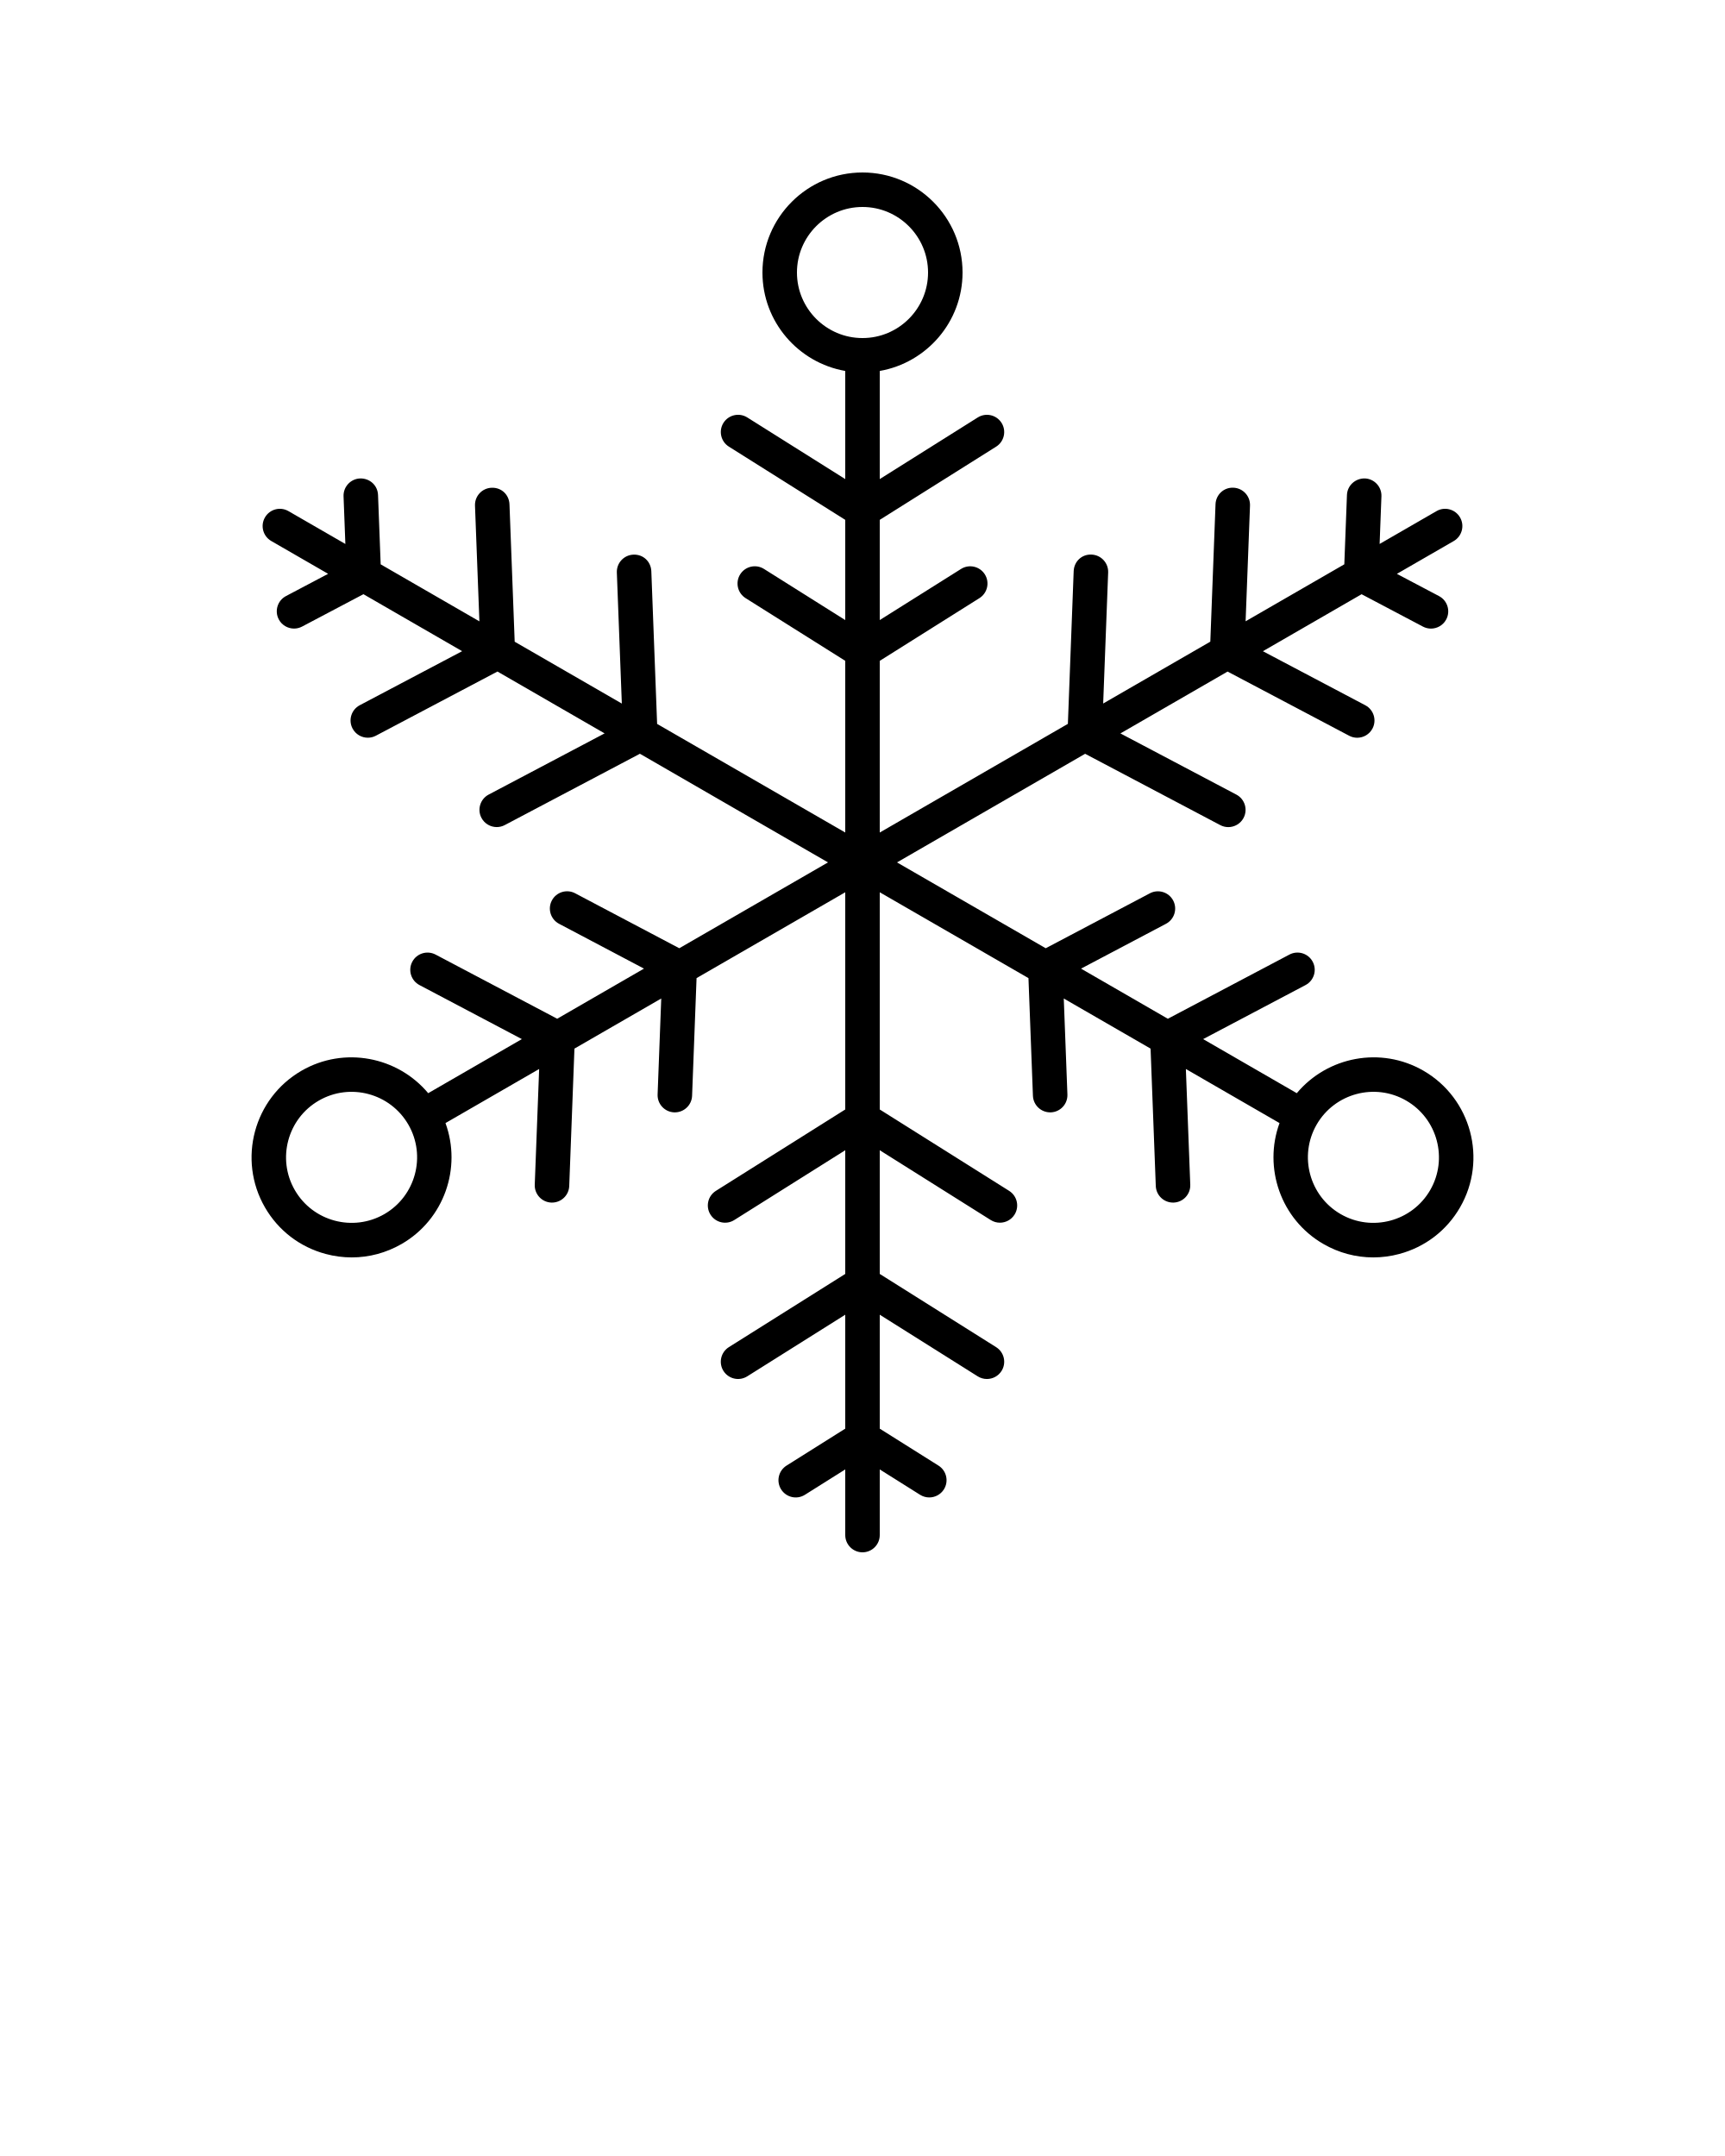
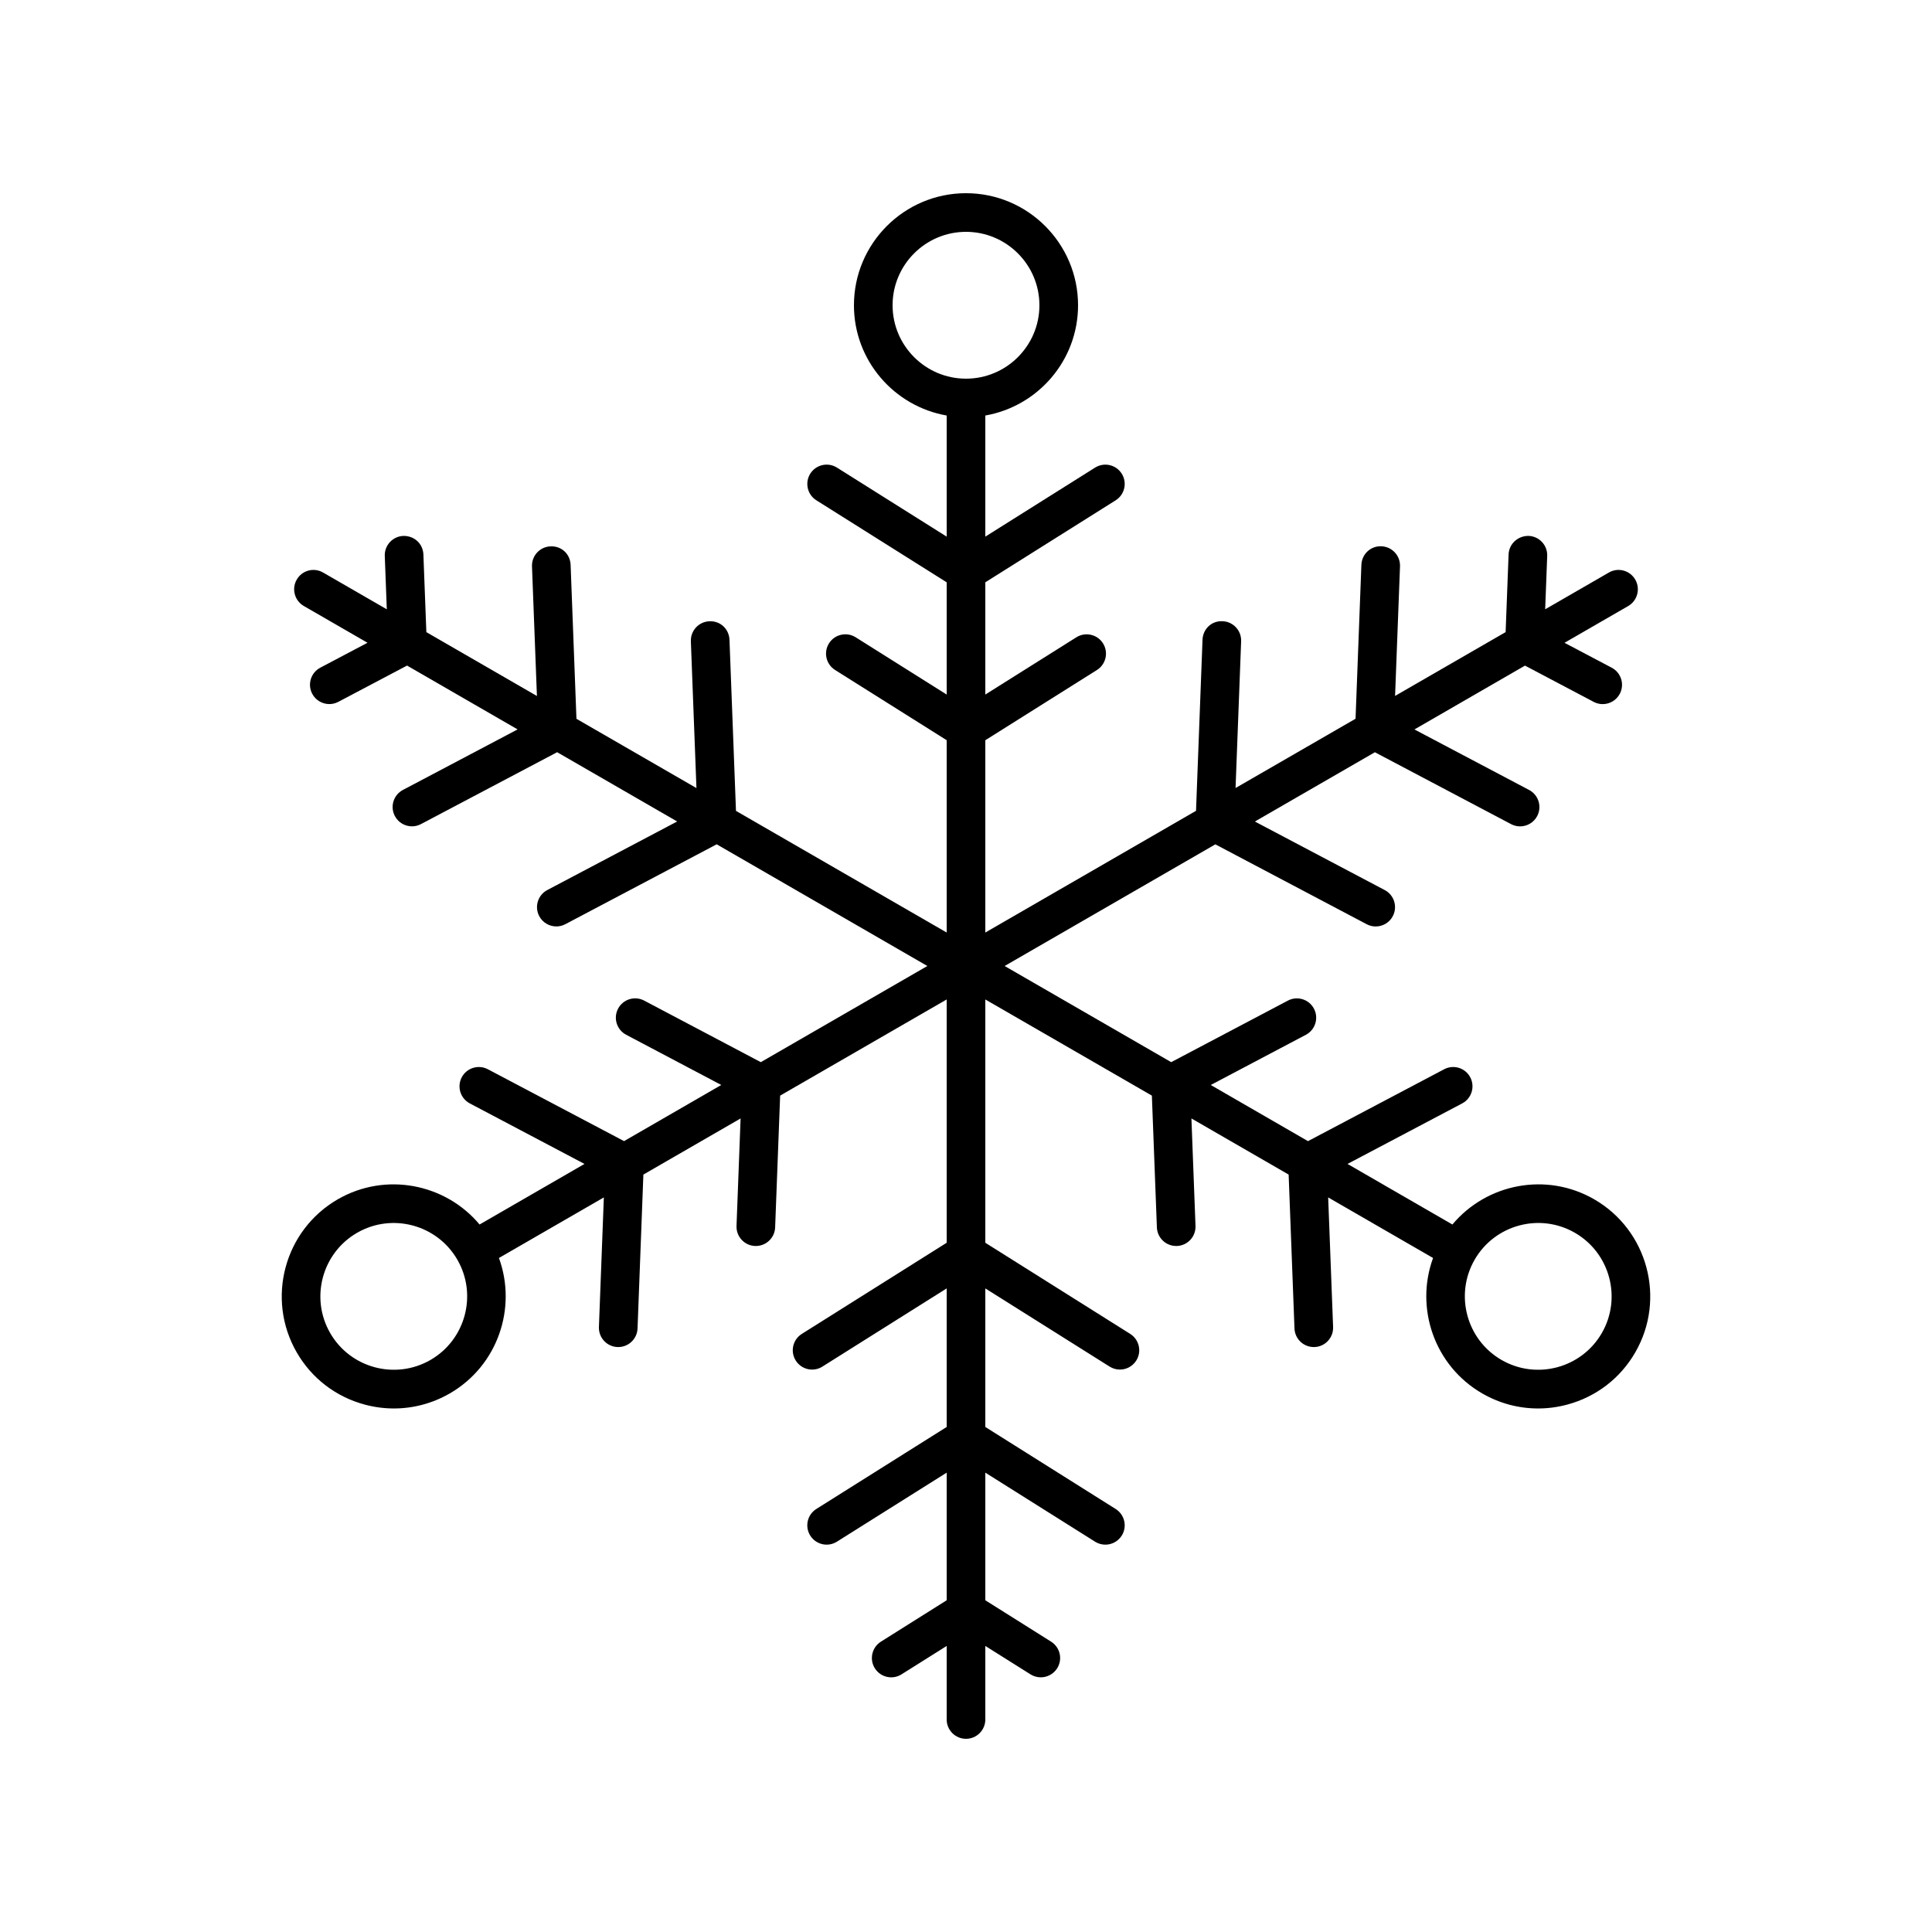
- <svg xmlns="http://www.w3.org/2000/svg" version="1.1" x="0px" y="0px" viewBox="0 0 100 125" style="enable-background:new 0 0 100 100;" xml:space="preserve">
+ <svg xmlns="http://www.w3.org/2000/svg" version="1.1" x="0px" y="0px" viewBox="0 0 100 100" style="enable-background:new 0 0 100 100;" xml:space="preserve">
  <path d="M76.718,72.123c0.894,0.516,1.886,0.779,2.891,0.779  c0.504,0,1.011-0.066,1.51-0.2C82.616,72.301,83.867,71.342,84.641,70  c1.599-2.77,0.646-6.323-2.123-7.923c-2.474-1.429-5.569-0.816-7.342,1.303  l-5.429-3.135l5.936-3.133c0.488-0.258,0.675-0.863,0.417-1.351  c-0.258-0.488-0.862-0.675-1.351-0.417l-7.048,3.721l-5.032-2.906l4.924-2.599  c0.488-0.258,0.675-0.863,0.417-1.351c-0.257-0.488-0.862-0.675-1.351-0.417  L60.621,54.977L52,50l10.906-6.297l7.834,4.135  c0.149,0.079,0.309,0.116,0.466,0.116c0.359,0,0.706-0.194,0.885-0.533  c0.258-0.488,0.071-1.093-0.417-1.351l-6.722-3.548l6.212-3.586l7.049,3.721  c0.149,0.079,0.309,0.116,0.466,0.116c0.359,0,0.706-0.194,0.885-0.533  c0.258-0.488,0.071-1.093-0.417-1.351l-5.936-3.133l5.722-3.304l3.556,1.877  c0.149,0.079,0.309,0.116,0.466,0.116c0.359,0,0.706-0.194,0.885-0.533  c0.258-0.488,0.071-1.093-0.417-1.351l-2.444-1.29l3.297-1.903  C84.753,31.09,84.917,30.479,84.641,30c-0.277-0.479-0.89-0.644-1.366-0.366  l-3.297,1.903l0.105-2.761c0.021-0.552-0.41-1.017-0.961-1.038  c-0.553-0.01-1.017,0.41-1.038,0.961l-0.153,4.019l-5.722,3.303l0.255-6.707  c0.021-0.552-0.41-1.017-0.961-1.038c-0.562-0.027-1.017,0.41-1.038,0.961  l-0.302,7.965l-6.211,3.586l0.289-7.596c0.021-0.552-0.41-1.017-0.961-1.038  c-0.577-0.029-1.017,0.41-1.038,0.961l-0.336,8.853L51,48.268v-9.954l5.778-3.635  c0.467-0.294,0.608-0.912,0.314-1.379c-0.294-0.467-0.912-0.607-1.379-0.314  L51,35.95v-5.81l6.747-4.244c0.467-0.294,0.608-0.912,0.314-1.379  c-0.295-0.467-0.911-0.607-1.379-0.314L51,27.776v-6.269  c2.722-0.476,4.8-2.851,4.8-5.707C55.8,12.602,53.198,10,50,10  s-5.8,2.602-5.8,5.8c0,2.857,2.077,5.231,4.8,5.707v6.269l-5.681-3.574  c-0.468-0.293-1.084-0.153-1.379,0.314c-0.294,0.468-0.153,1.085,0.314,1.379  L49,30.14v5.81l-4.712-2.965c-0.468-0.293-1.085-0.153-1.379,0.314  c-0.294,0.468-0.153,1.085,0.314,1.379L49,38.313v9.954l-10.906-6.296  l-0.336-8.853c-0.021-0.552-0.463-0.986-1.038-0.961  c-0.552,0.021-0.982,0.485-0.961,1.038l0.289,7.596l-6.211-3.586l-0.302-7.965  c-0.021-0.552-0.457-0.984-1.038-0.961c-0.552,0.021-0.982,0.485-0.961,1.038  l0.255,6.707L22.068,32.719l-0.153-4.019c-0.021-0.552-0.466-0.972-1.038-0.961  c-0.552,0.021-0.982,0.486-0.961,1.038l0.105,2.761l-3.297-1.903  C16.245,29.356,15.635,29.521,15.359,30c-0.276,0.479-0.112,1.09,0.366,1.366  l3.297,1.903l-2.444,1.29c-0.488,0.258-0.675,0.863-0.417,1.351  c0.179,0.339,0.526,0.533,0.885,0.533c0.157,0,0.317-0.037,0.466-0.116  l3.557-1.877l5.722,3.304l-5.936,3.133c-0.488,0.258-0.675,0.863-0.417,1.351  c0.179,0.339,0.526,0.533,0.885,0.533c0.157,0,0.317-0.037,0.466-0.116  l7.049-3.721l6.212,3.586l-6.722,3.548c-0.488,0.258-0.675,0.863-0.417,1.351  c0.179,0.339,0.526,0.533,0.885,0.533c0.157,0,0.317-0.037,0.466-0.116  l7.834-4.135L48,50L39.379,54.977l-6.036-3.186  c-0.489-0.259-1.094-0.071-1.351,0.417c-0.258,0.488-0.071,1.093,0.417,1.351  l4.924,2.599l-5.032,2.906L25.251,55.344c-0.49-0.257-1.094-0.07-1.351,0.417  c-0.258,0.488-0.071,1.093,0.417,1.351l5.936,3.133l-5.43,3.135  c-1.773-2.119-4.869-2.731-7.342-1.303C14.712,63.677,13.76,67.23,15.359,70  c0.774,1.342,2.025,2.301,3.522,2.702c0.5,0.134,1.006,0.2,1.51,0.2  c1.005,0,1.997-0.264,2.891-0.779c2.473-1.428,3.491-4.415,2.543-7.01  l5.43-3.135l-0.255,6.707c-0.021,0.552,0.41,1.017,0.961,1.038  c0.013,0,0.026,0,0.039,0c0.535,0,0.979-0.423,0.999-0.962  l0.302-7.965l5.032-2.905l-0.211,5.563c-0.021,0.552,0.41,1.017,0.961,1.038  c0.013,0,0.026,0,0.039,0c0.535,0,0.979-0.423,0.999-0.962  l0.259-6.821L49,51.732v12.593l-7.499,4.718c-0.467,0.294-0.608,0.911-0.313,1.379  c0.294,0.467,0.912,0.609,1.379,0.313L49,66.688v7.172l-6.747,4.244  c-0.467,0.294-0.608,0.912-0.314,1.379c0.295,0.467,0.912,0.608,1.379,0.314  L49,76.224v6.606l-3.404,2.142c-0.467,0.294-0.608,0.912-0.314,1.379  c0.295,0.467,0.911,0.608,1.379,0.314L49,85.194V89c0,0.552,0.448,1,1,1s1-0.448,1-1  v-3.806l2.339,1.471c0.166,0.104,0.35,0.153,0.532,0.153  c0.333,0,0.657-0.166,0.848-0.467c0.294-0.468,0.153-1.085-0.314-1.379L51,82.83  v-6.606l5.681,3.574c0.166,0.104,0.35,0.153,0.532,0.153  c0.333,0,0.657-0.166,0.848-0.467c0.294-0.468,0.153-1.085-0.314-1.379L51,73.86  v-7.172l6.434,4.047c0.166,0.104,0.35,0.154,0.532,0.154  c0.333,0,0.657-0.166,0.847-0.467c0.294-0.468,0.154-1.085-0.313-1.379L51,64.325  V51.732l8.621,4.977l0.259,6.821c0.021,0.539,0.464,0.962,0.999,0.962  c0.013,0,0.025,0,0.039-0c0.552-0.021,0.982-0.485,0.961-1.038l-0.211-5.563  l5.032,2.905l0.302,7.965c0.021,0.539,0.464,0.962,0.999,0.962  c0.013,0,0.025,0,0.039-0c0.552-0.021,0.982-0.485,0.961-1.038l-0.255-6.707  l5.429,3.135C73.227,67.708,74.245,70.695,76.718,72.123z M81.518,63.81  C83.333,64.857,83.957,67.186,82.909,69c-1.047,1.814-3.376,2.438-5.19,1.391  c-1.814-1.047-2.437-3.375-1.392-5.189c0-0.001,0.001-0.001,0.001-0.002  c0-0,0-0.001,0-0.001C77.377,63.386,79.704,62.761,81.518,63.81z   M46.2,15.8C46.2,13.705,47.905,12,50,12s3.8,1.705,3.8,3.8  S52.095,19.6,50,19.6S46.2,17.895,46.2,15.8z M22.282,70.391  C20.465,71.438,18.138,70.814,17.091,69c-1.048-1.814-0.424-4.143,1.391-5.19  c1.814-1.048,4.143-0.423,5.19,1.391C24.72,67.015,24.096,69.343,22.282,70.391z" />
</svg>
